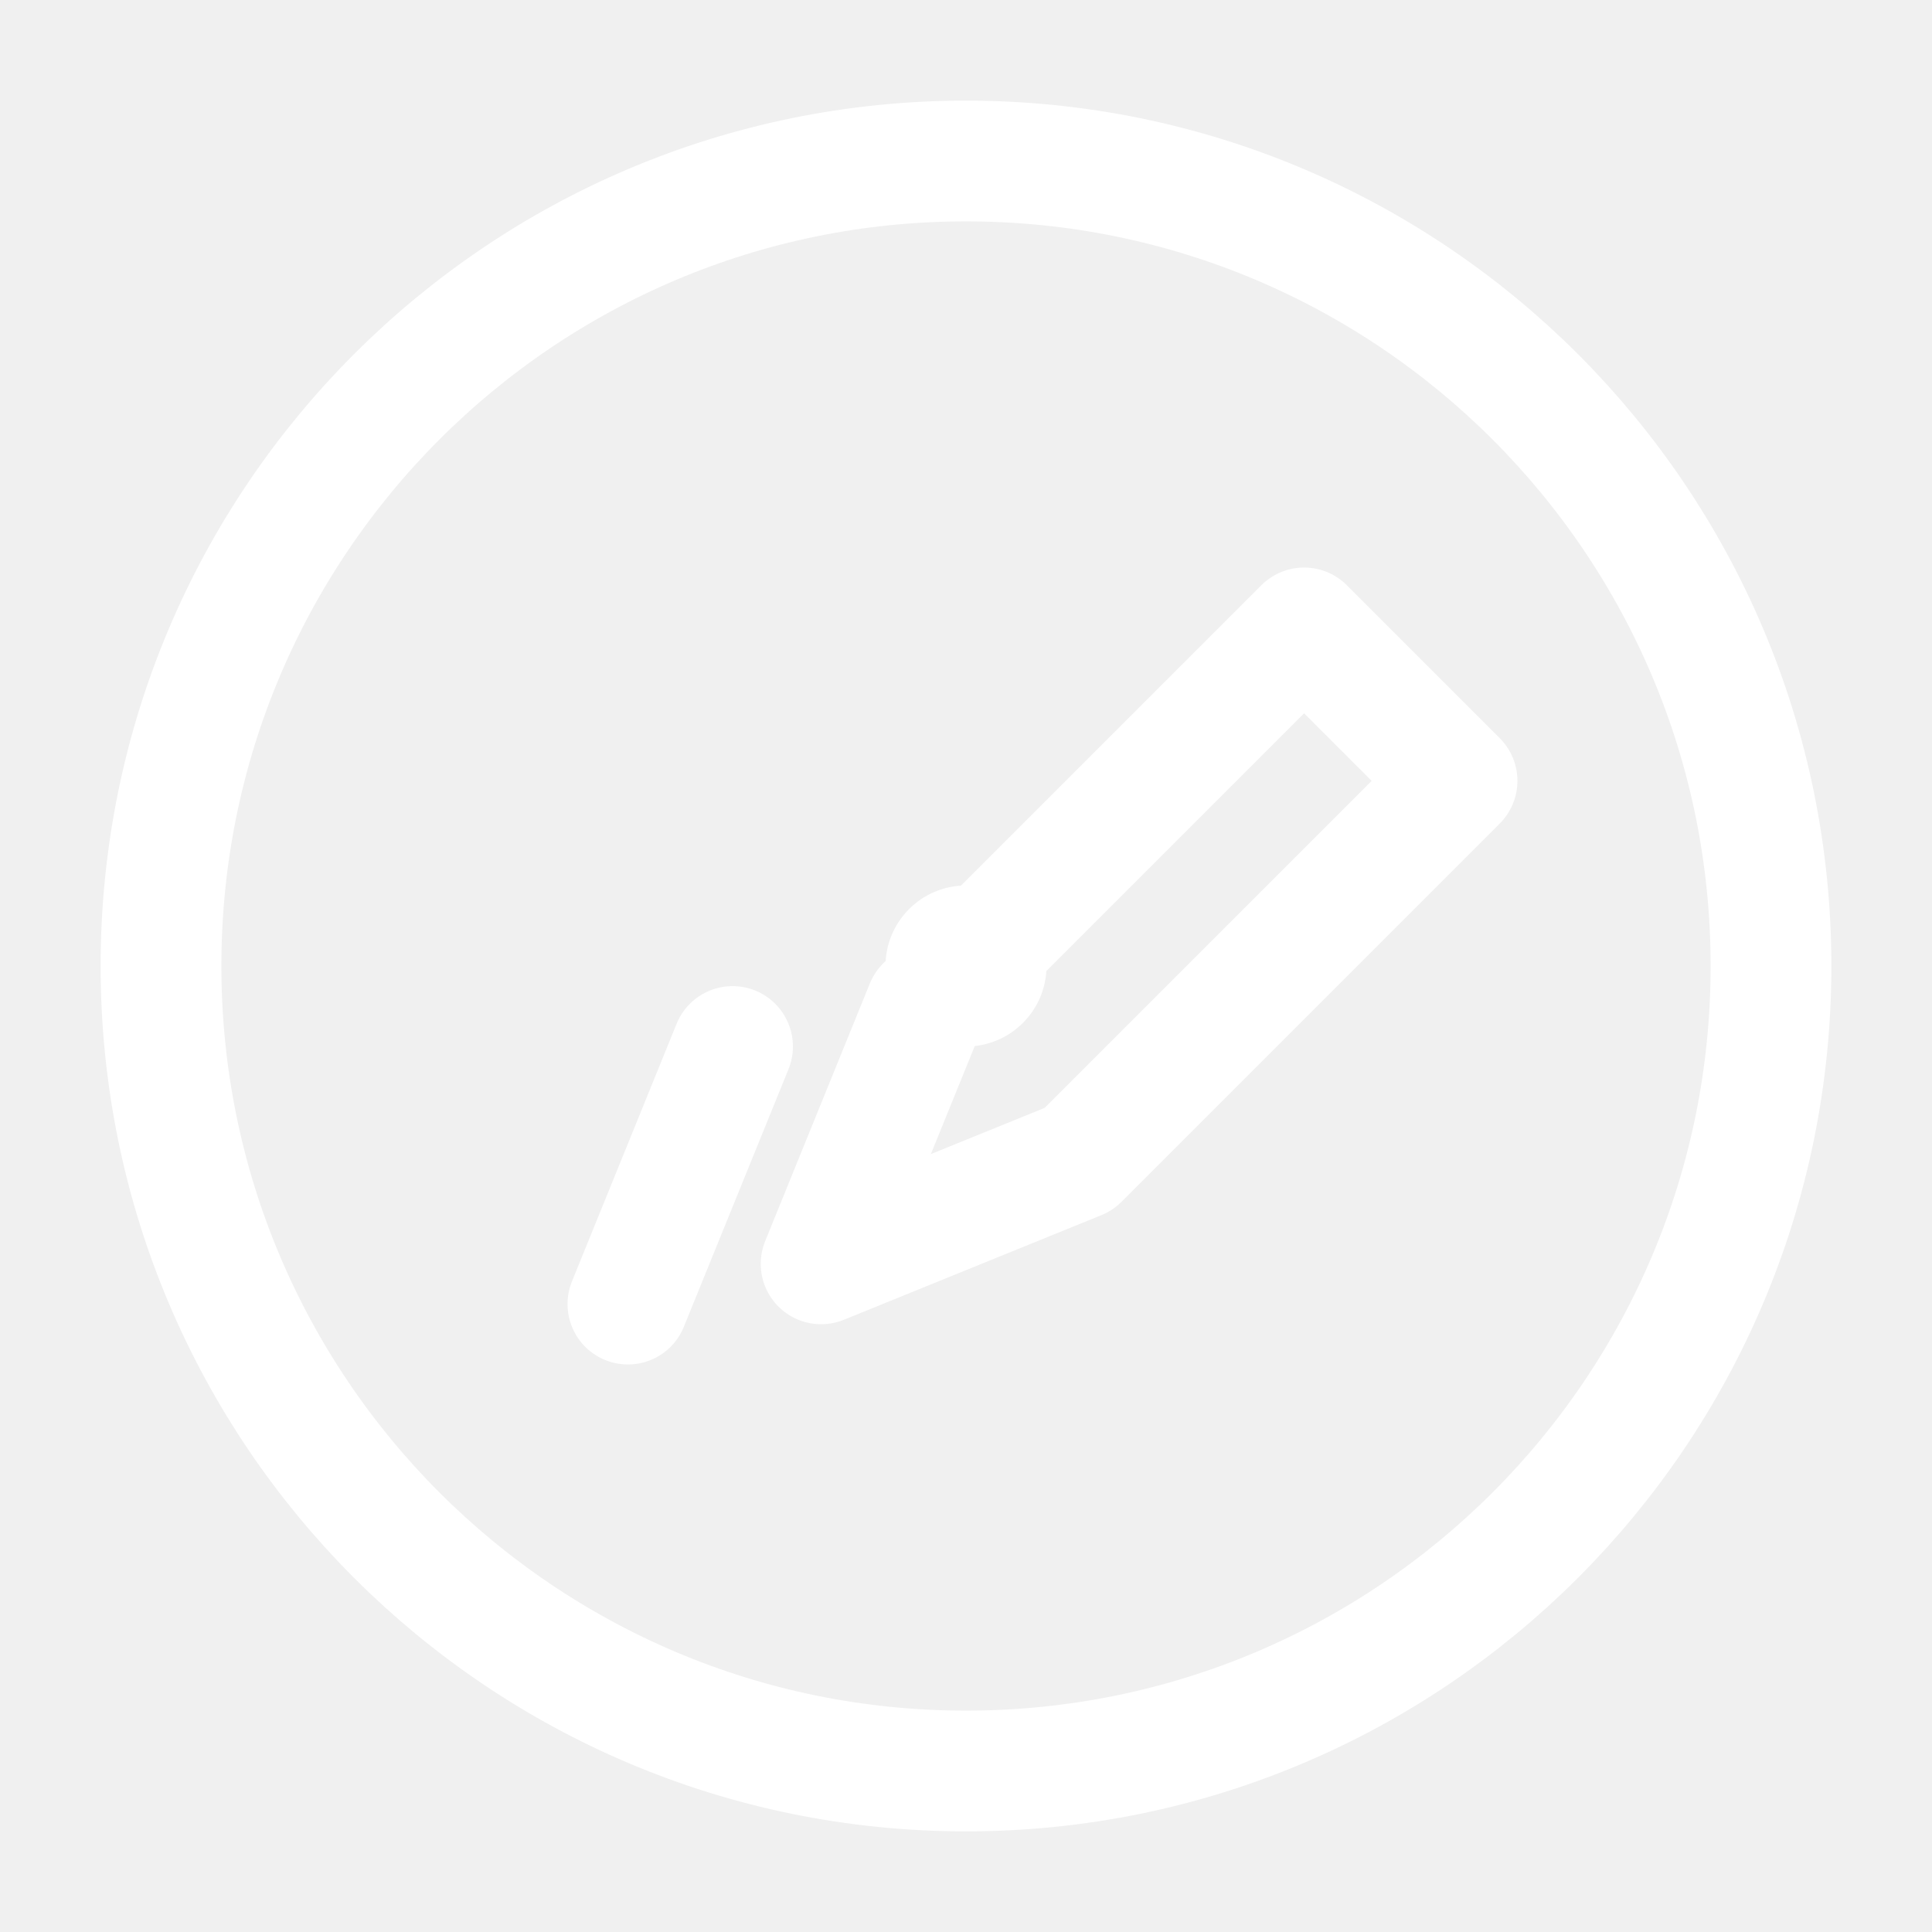
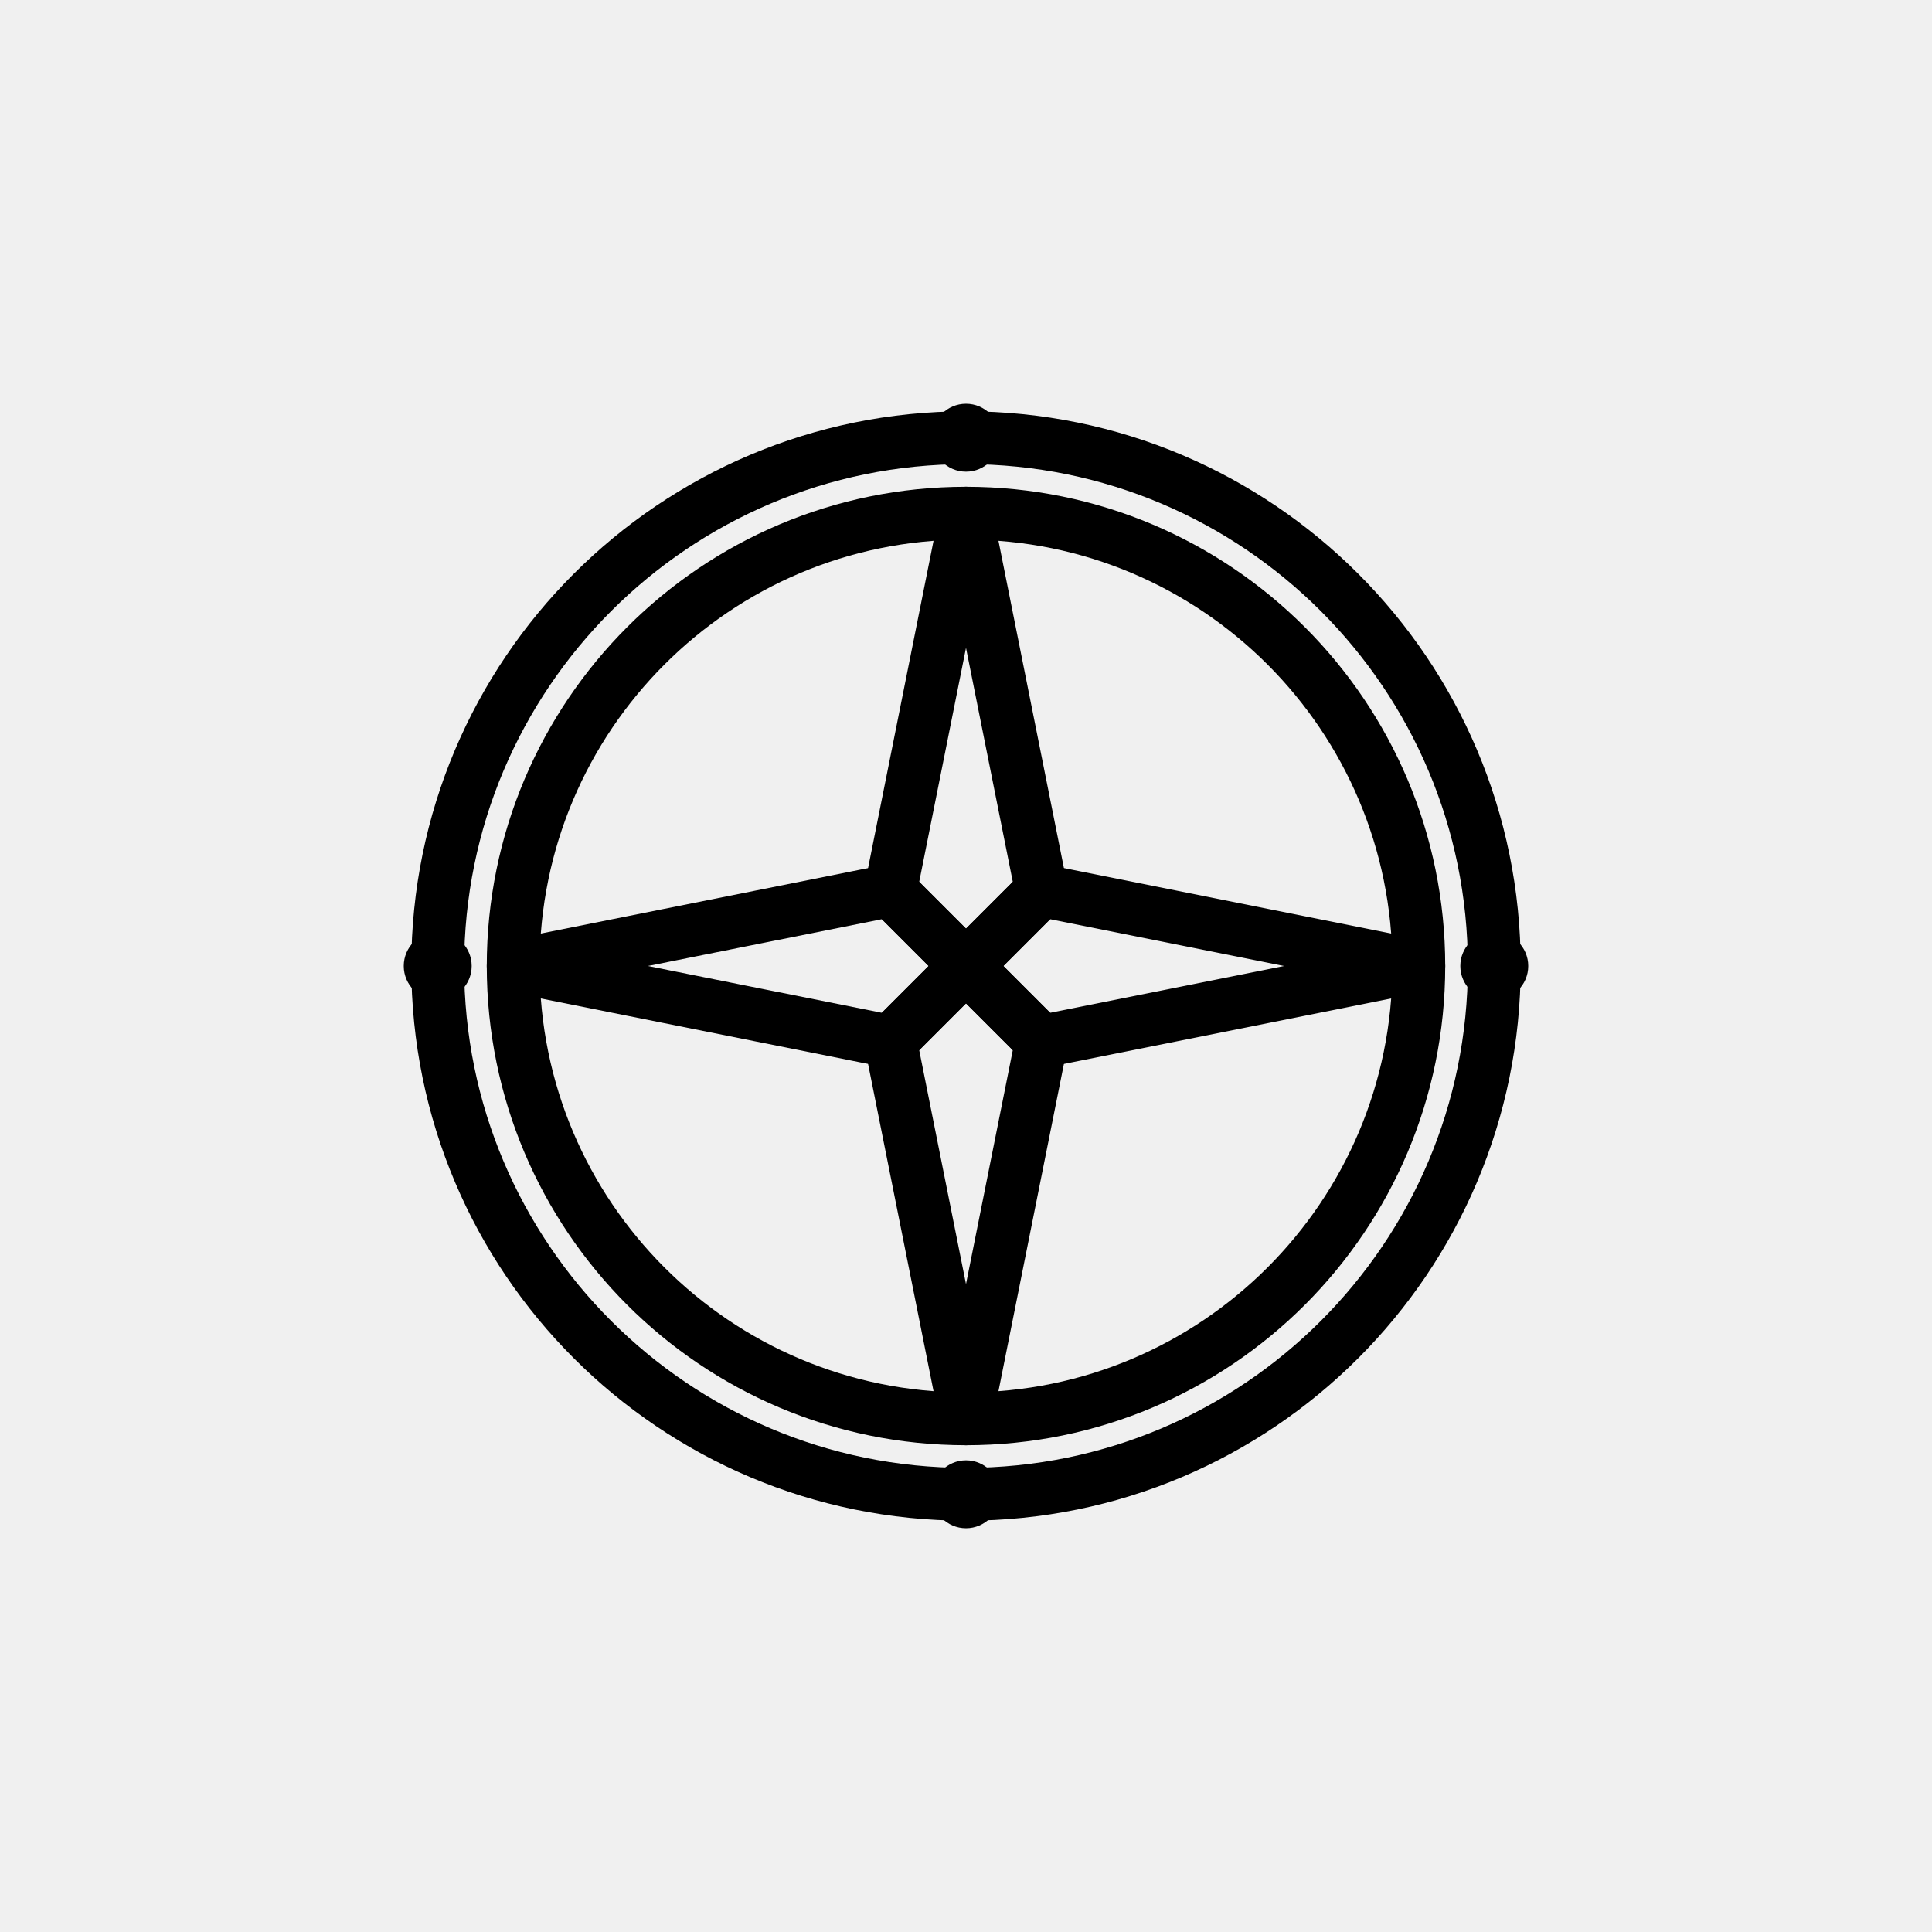
- <svg xmlns="http://www.w3.org/2000/svg" viewBox="0 0 24 24" fill="none" stroke="white" stroke-width="1.5" stroke-linecap="round" stroke-linejoin="round">
-   <circle cx="12" cy="12" r="10" />
-   <path d="M16.2 7.8l-4.7 4.7-1.3 3.2 3.2-1.3 4.7-4.7-1.9-1.9ZM7.8 16.2l1.3-3.2" />
-   <circle cx="12" cy="12" r="1" fill="white" stroke="none" />
+ <svg xmlns="http://www.w3.org/2000/svg" viewBox="0 0 512 512" width="512" height="512" fill="none" stroke="#000" stroke-width="14" stroke-linecap="round" stroke-linejoin="round">
+   <circle cx="256" cy="256" r="140" />
+   <circle cx="256" cy="256" r="120" />
+   <path d="M256 136 L276 236 L256 256 L236 236 Z" />
+   <path d="M256 376 L236 276 L256 256 L276 276 Z" />
+   <path d="M136 256 L236 236 L256 256 L236 276 Z" />
+   <path d="M376 256 L276 276 L256 256 L276 236 Z" />
+   <circle cx="256" cy="116" r="9" fill="#000" stroke="none" />
+   <circle cx="256" cy="396" r="9" fill="#000" stroke="none" />
+   <circle cx="116" cy="256" r="9" fill="#000" stroke="none" />
+   <circle cx="396" cy="256" r="9" fill="#000" stroke="none" />
</svg>
